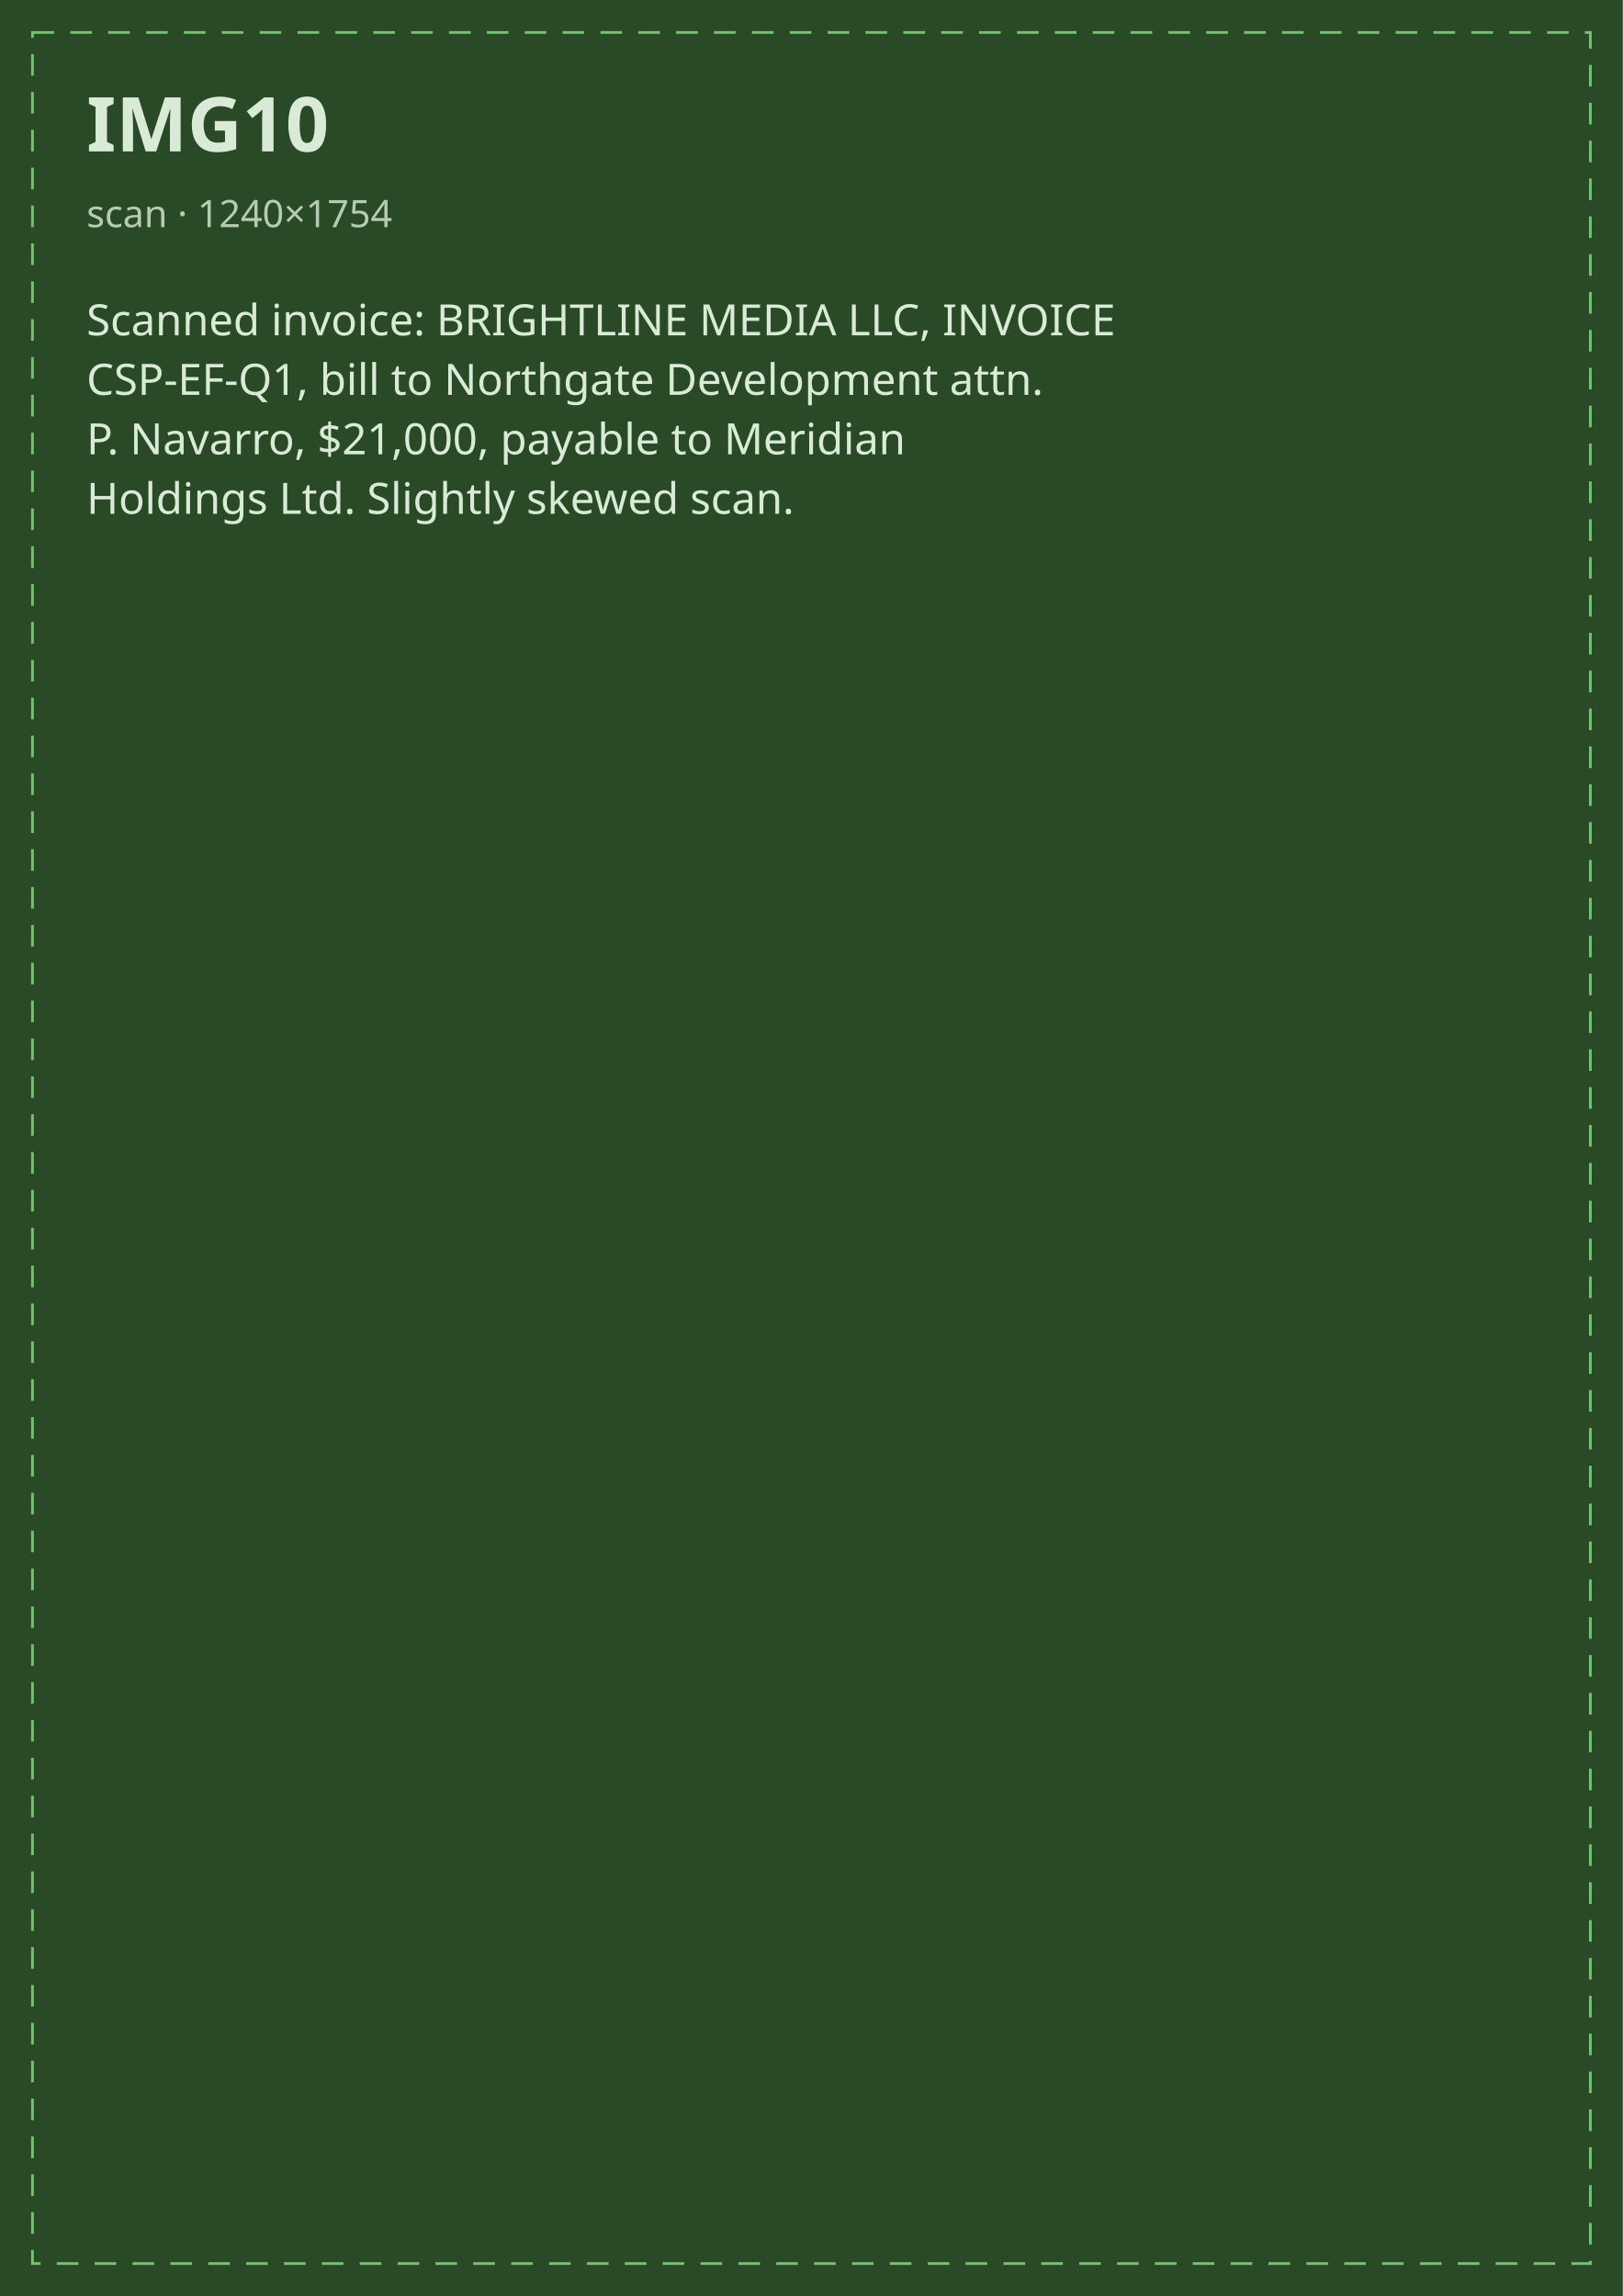
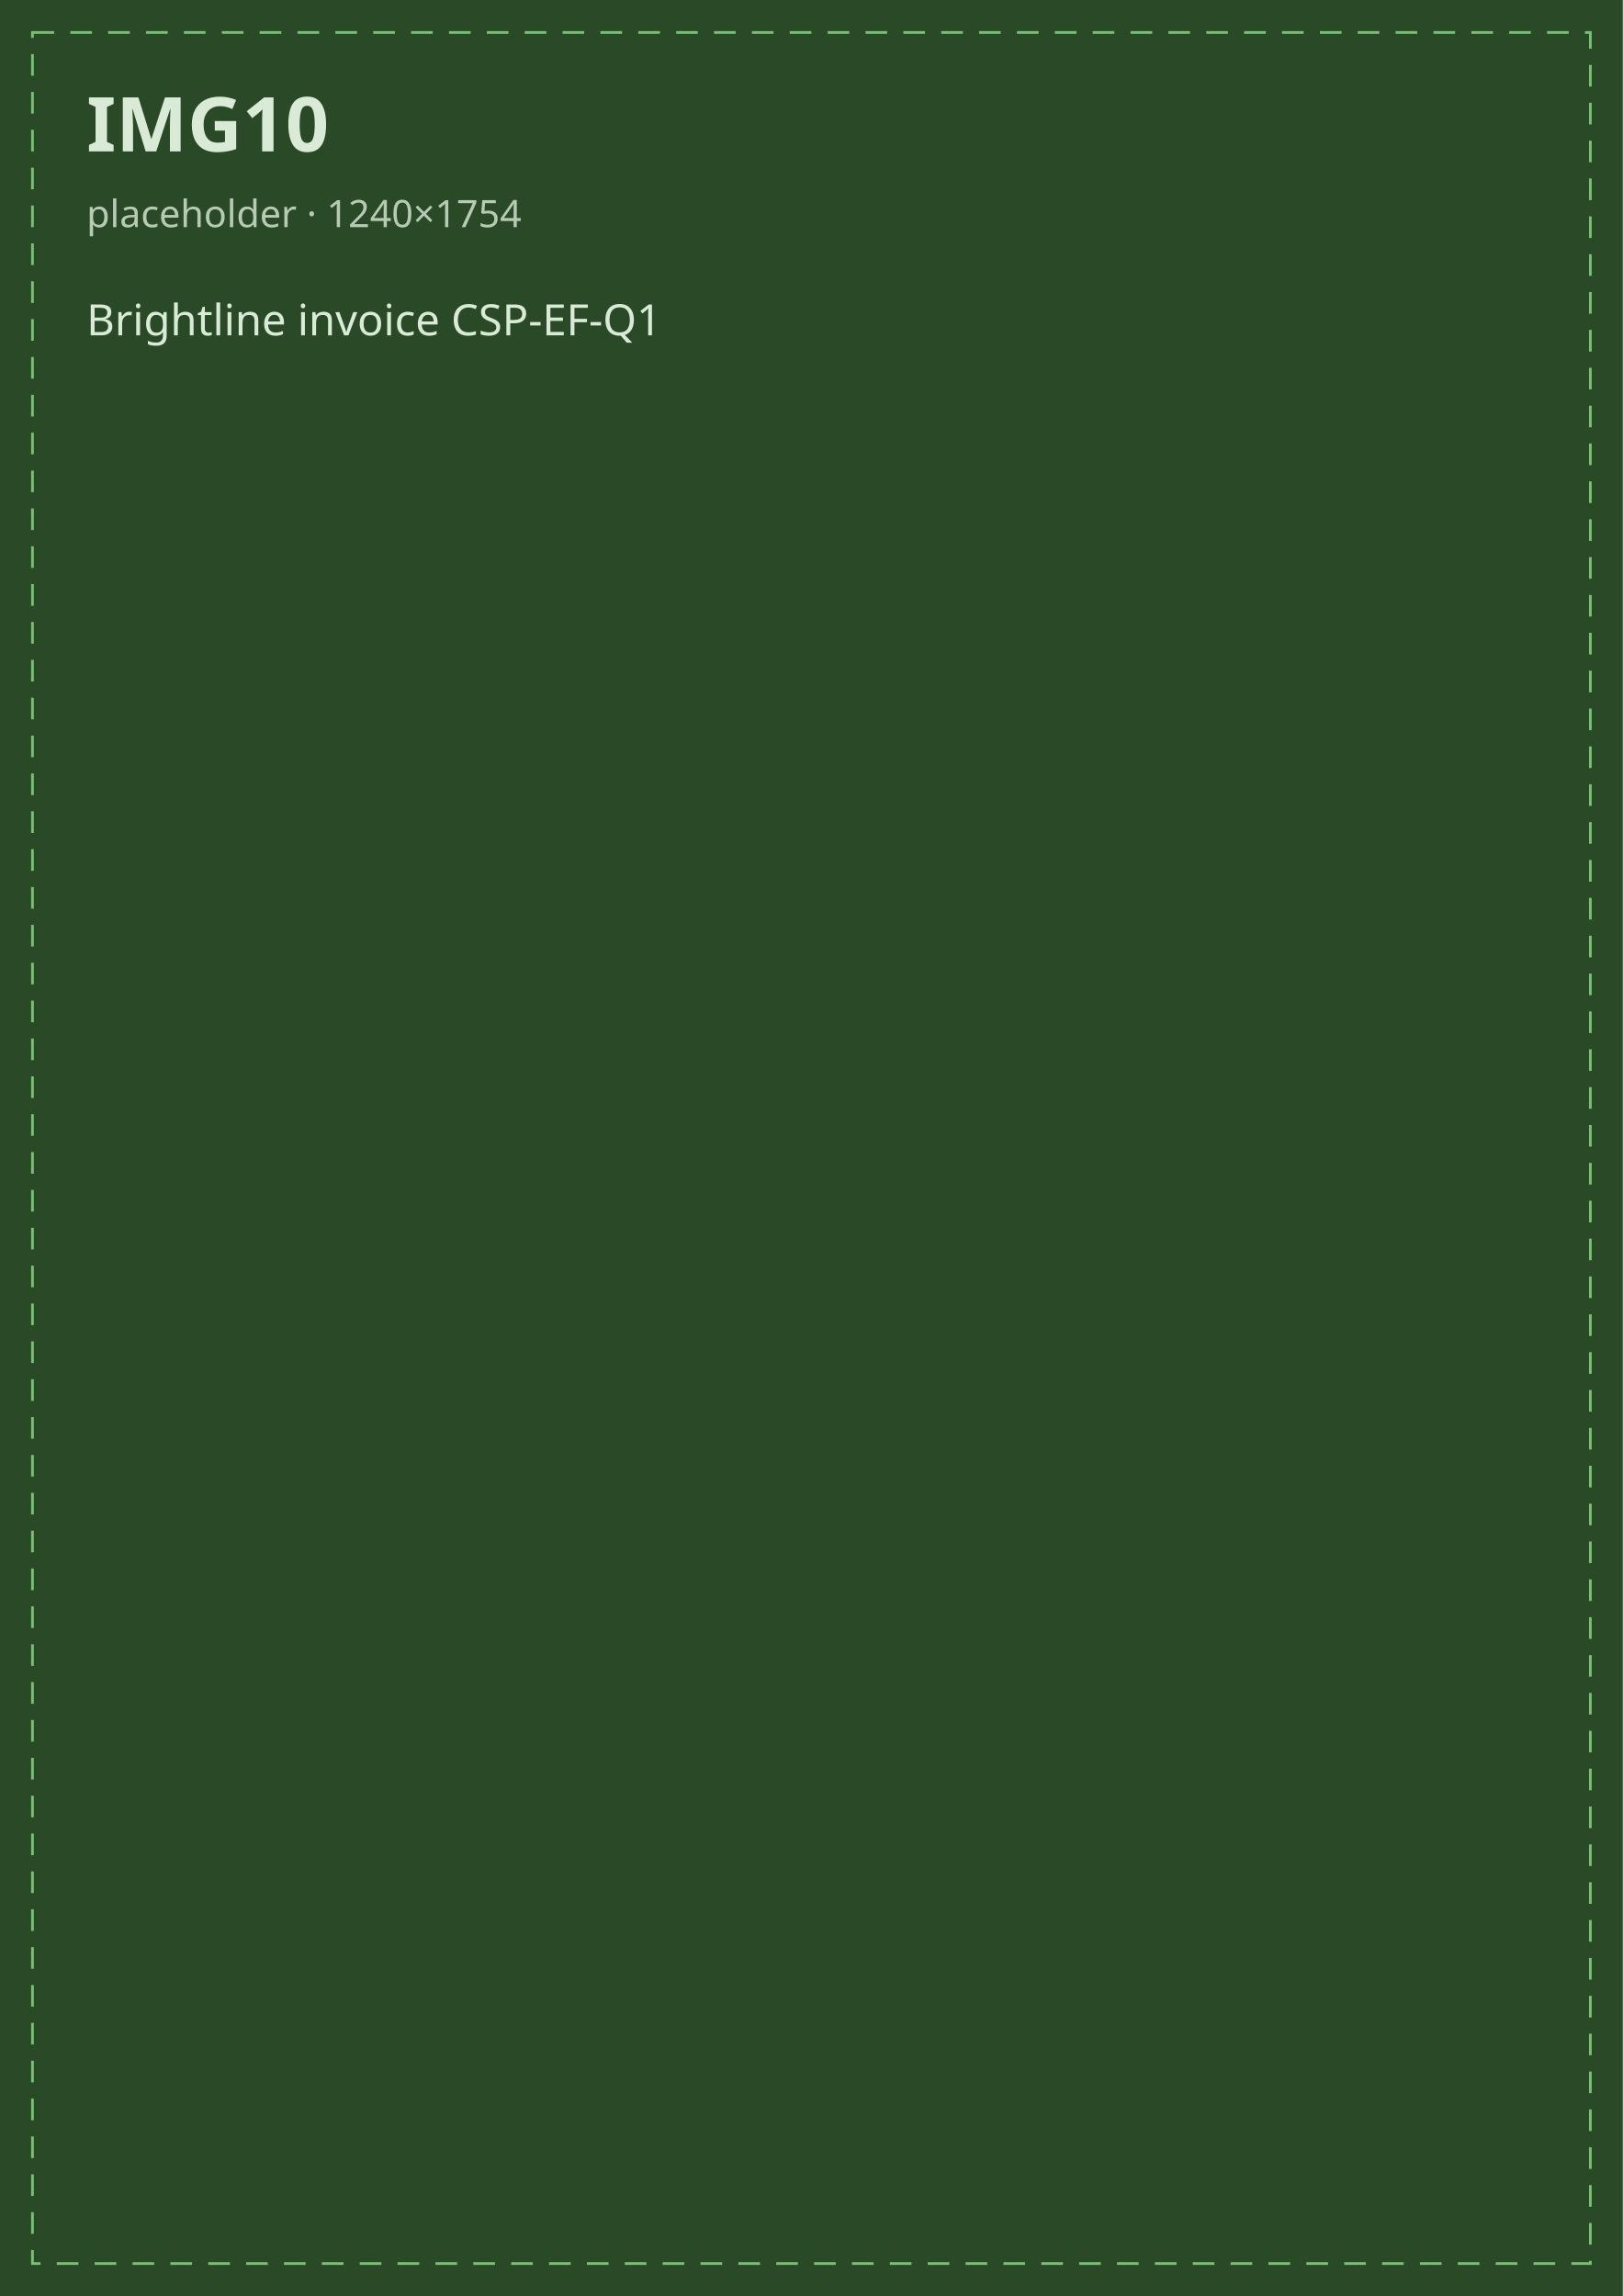
<svg xmlns="http://www.w3.org/2000/svg" viewBox="0 0 600 849" width="600" height="849">
  <rect width="100%" height="100%" fill="hsl(115 30% 22%)" />
  <rect x="12" y="12" width="576" height="825" fill="none" stroke="hsl(115 40% 60%)" stroke-dasharray="8 6" />
  <g font-family="system-ui, sans-serif" fill="hsl(115 30% 88%)">
    <text x="32" y="56" font-size="28" font-weight="700">IMG10</text>
-     <text x="32" y="84" font-size="14" opacity=".8">scan · 1240×1754</text>
-     <text x="32" y="124" font-size="16">Scanned invoice: BRIGHTLINE MEDIA LLC, INVOICE</text>
-     <text x="32" y="146" font-size="16">CSP-EF-Q1, bill to Northgate Development attn.</text>
-     <text x="32" y="168" font-size="16">P. Navarro, $21,000, payable to Meridian</text>
-     <text x="32" y="190" font-size="16">Holdings Ltd. Slightly skewed scan.</text>
+     <text x="32" y="84" font-size="14" opacity=".8">placeholder · 1240×1754</text>
+     <text x="32" y="124" font-size="16">Brightline invoice CSP-EF-Q1</text>
  </g>
</svg>
